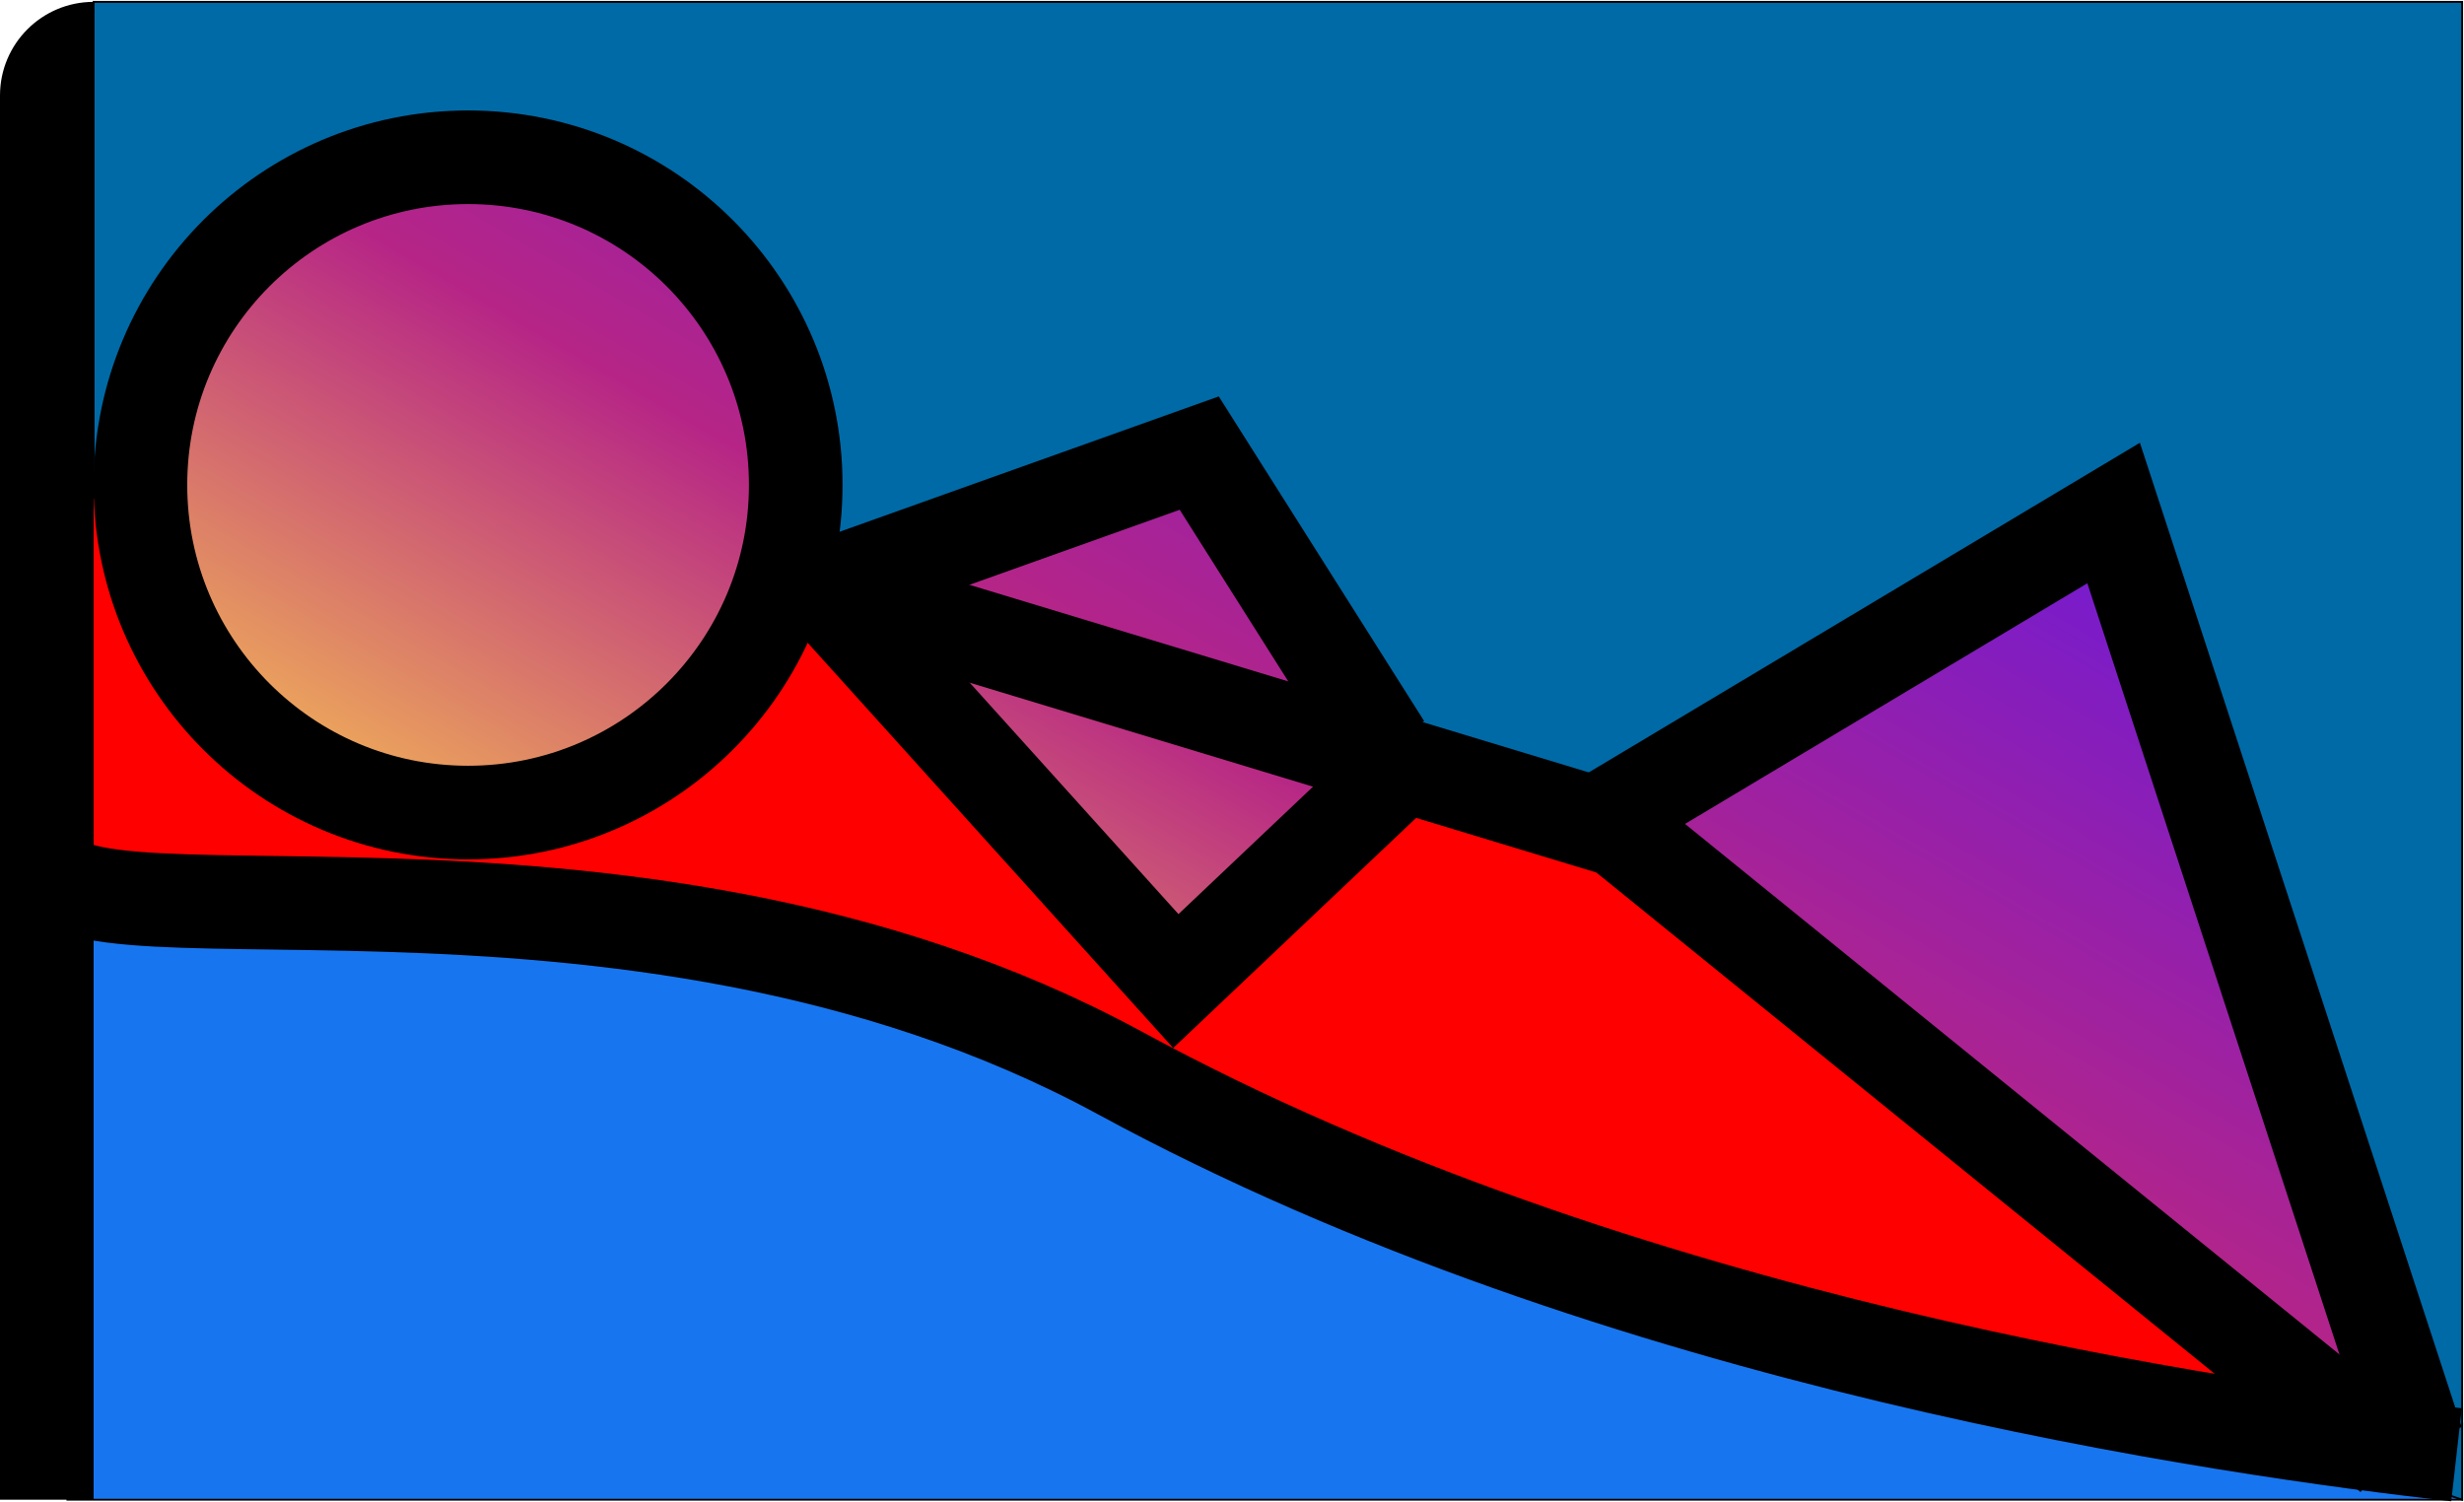
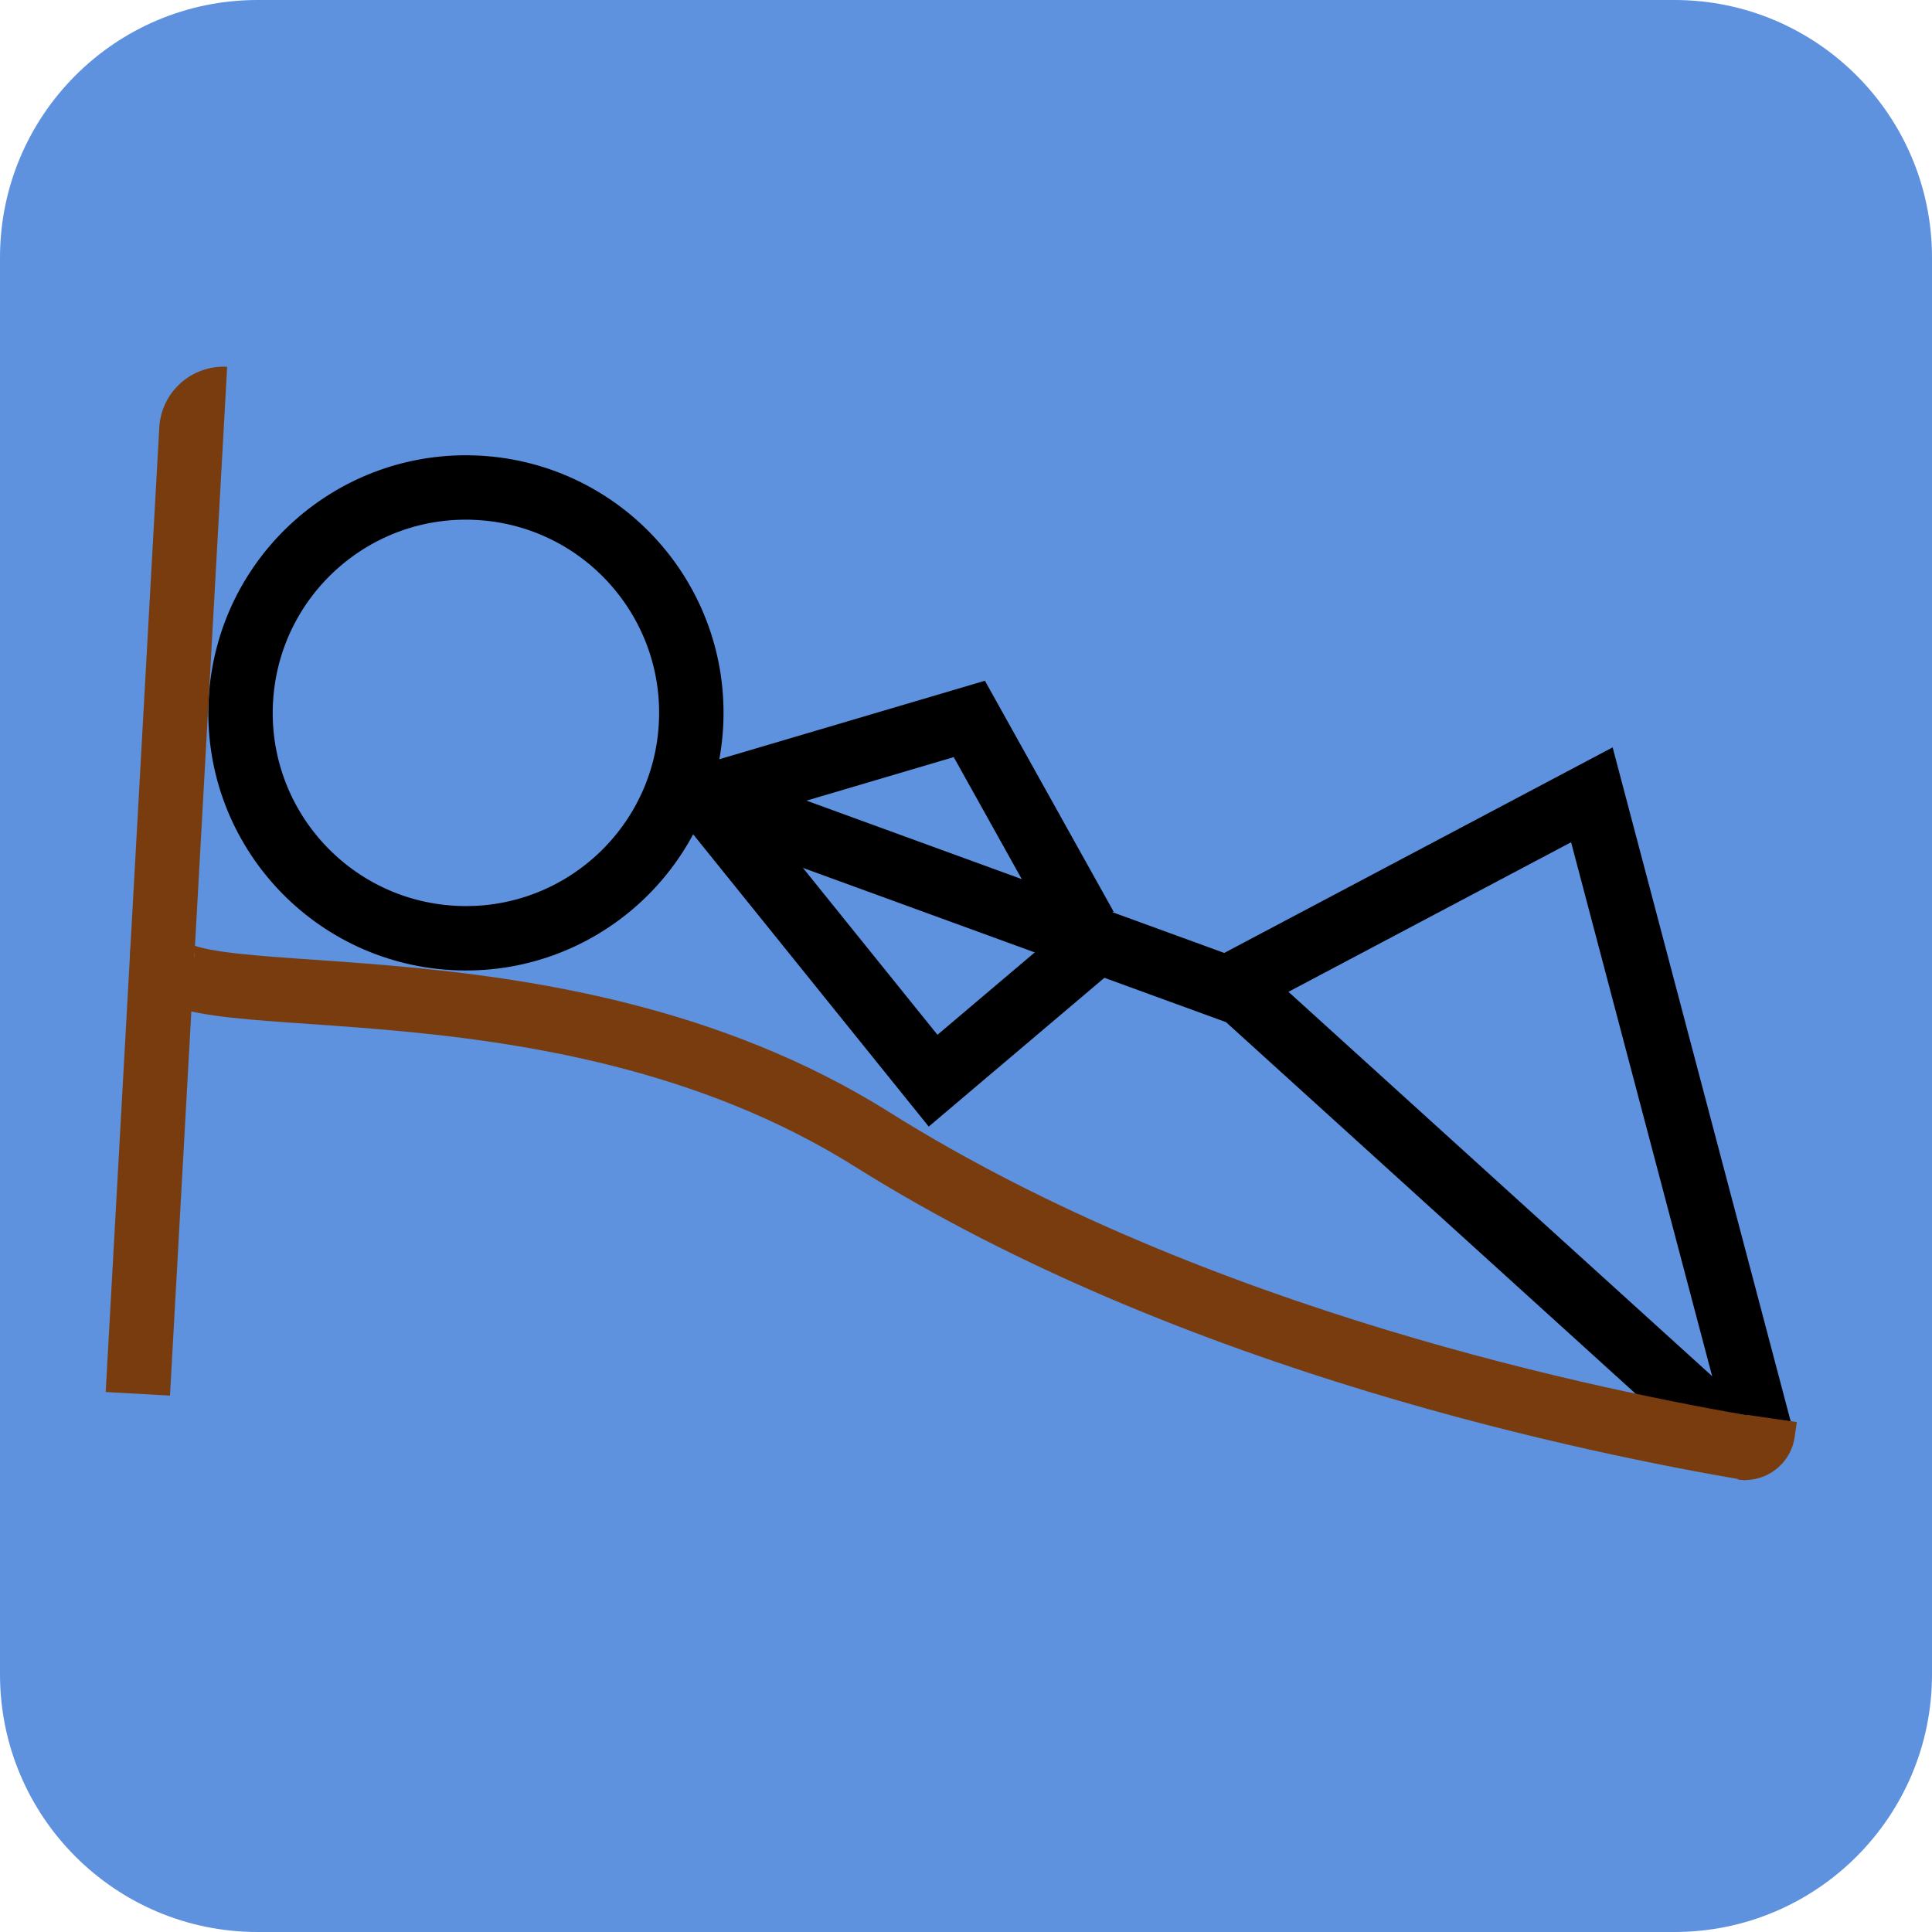
- <svg xmlns="http://www.w3.org/2000/svg" width="1316" height="802" viewBox="0 0 1316 802" fill="none">
-   <path d="M36 801V473C214.921 482.137 595.899 520.946 688.437 603.085C780.976 685.224 1144.7 741.997 1315 760.116V801H36Z" fill="#1776EF" stroke="black" />
-   <path d="M76 262H26V476.5H96.5L421.5 504.5L619.5 583L890 700.5L1261.5 781L1241 745.5L873.5 435.5L750 411.5L634.5 521.5L475.5 334.5L421.5 312.5C415.333 359.667 369.7 450.3 236.5 435.5C103.3 420.7 74 313.667 76 262Z" fill="#FF0000" stroke="black" />
-   <path d="M1315 1H50V265.834H93.519L118.947 151.906C146.982 120.758 230.044 68.258 338.011 107.433C445.979 146.609 443.958 263.003 429.451 316.303H453.411L645.093 248.845L738 411.244L852.911 441.225L1128.7 286.322L1282.24 790.007L1315 801V1Z" fill="#006AA6" stroke="black" />
-   <path d="M271.999 433.5C99.685 433.5 68.666 314.833 74.499 262C99.333 185.5 179.9 44.6 303.5 93C427.1 141.4 436.667 245.833 426 292L463.5 310.5L634.5 233L725.5 388L846 418.5L884.5 413L1138.5 277L1291.5 717.5L1261.5 781L862 433.5L744.5 413L634.5 525L552 433.5L418 310.5C441 355.833 358 433.5 271.999 433.5Z" fill="url(#paint0_linear_103_37)" stroke="black" />
-   <path d="M0 51C0 23.386 22.386 1 50 1V1V801H0V51Z" fill="black" />
-   <path d="M25.447 455C11.403 518.431 330.91 427.884 598.252 573.147C865.593 718.411 1191.71 763.384 1312 777" stroke="black" stroke-width="50" />
-   <circle cx="250" cy="259" r="175" stroke="black" stroke-width="50" />
-   <path d="M415.5 307.5L864.5 443.5L1276.5 777.5" stroke="black" stroke-width="50" />
-   <path d="M444 320L628 524L760.5 398.5" stroke="black" stroke-width="50" />
-   <path d="M450 310L640.5 242L739.5 398.5" stroke="black" stroke-width="50" />
-   <path d="M858 436.03L1128.87 274L1291 770" stroke="black" stroke-width="50" />
-   <defs>
-     <linearGradient id="paint0_linear_103_37" x1="976.5" y1="210" x2="683" y2="712.5" gradientUnits="userSpaceOnUse">
-       <stop stop-color="#751BCF" />
-       <stop offset="0.549" stop-color="#B62586" />
-       <stop offset="1" stop-color="#EFAC59" />
-     </linearGradient>
-   </defs>
+ <svg xmlns="http://www.w3.org/2000/svg" width="1500" height="1500" viewBox="0 0 1500 1500" fill="none">
+   <rect width="1500" height="1500" rx="200" fill="#5E91DE" />
+   <circle cx="361.741" cy="553.475" r="175" transform="rotate(3.18106 361.741 553.475)" stroke="black" stroke-width="50" />
+   <path d="M524.294 611.084L965.055 771.791L1357.89 1128.14" stroke="black" stroke-width="50" />
+   <path d="M552.057 625.147L724.453 839.043L863.713 721.089" stroke="black" stroke-width="50" />
+   <path d="M558.602 615.495L752.582 558.171L842.745 719.924" stroke="black" stroke-width="50" />
+   <path d="M958.998 763.645L1235.92 617.083L1368.84 1120.23" stroke="black" stroke-width="50" />
+   <path d="M123.668 331.923C125.2 304.351 148.794 283.242 176.365 284.775V284.775L131.972 1083.54L82.049 1080.77L123.668 331.923Z" fill="#793C0F" />
+   <path d="M126.646 736.712C109.507 798.697 425.071 726.393 676.963 884.524C928.856 1042.66 1243.39 1104.76 1359.58 1124.73" stroke="#793C0F" stroke-width="50" />
+   <path d="M1356.45 1098.51L1395.05 1104.07L1393.38 1115.66C1390.32 1136.96 1370.57 1151.74 1349.28 1148.68V1148.68C1349.25 1148.67 1349.24 1148.65 1349.24 1148.63L1356.45 1098.51Z" fill="#793C0F" />
</svg>
